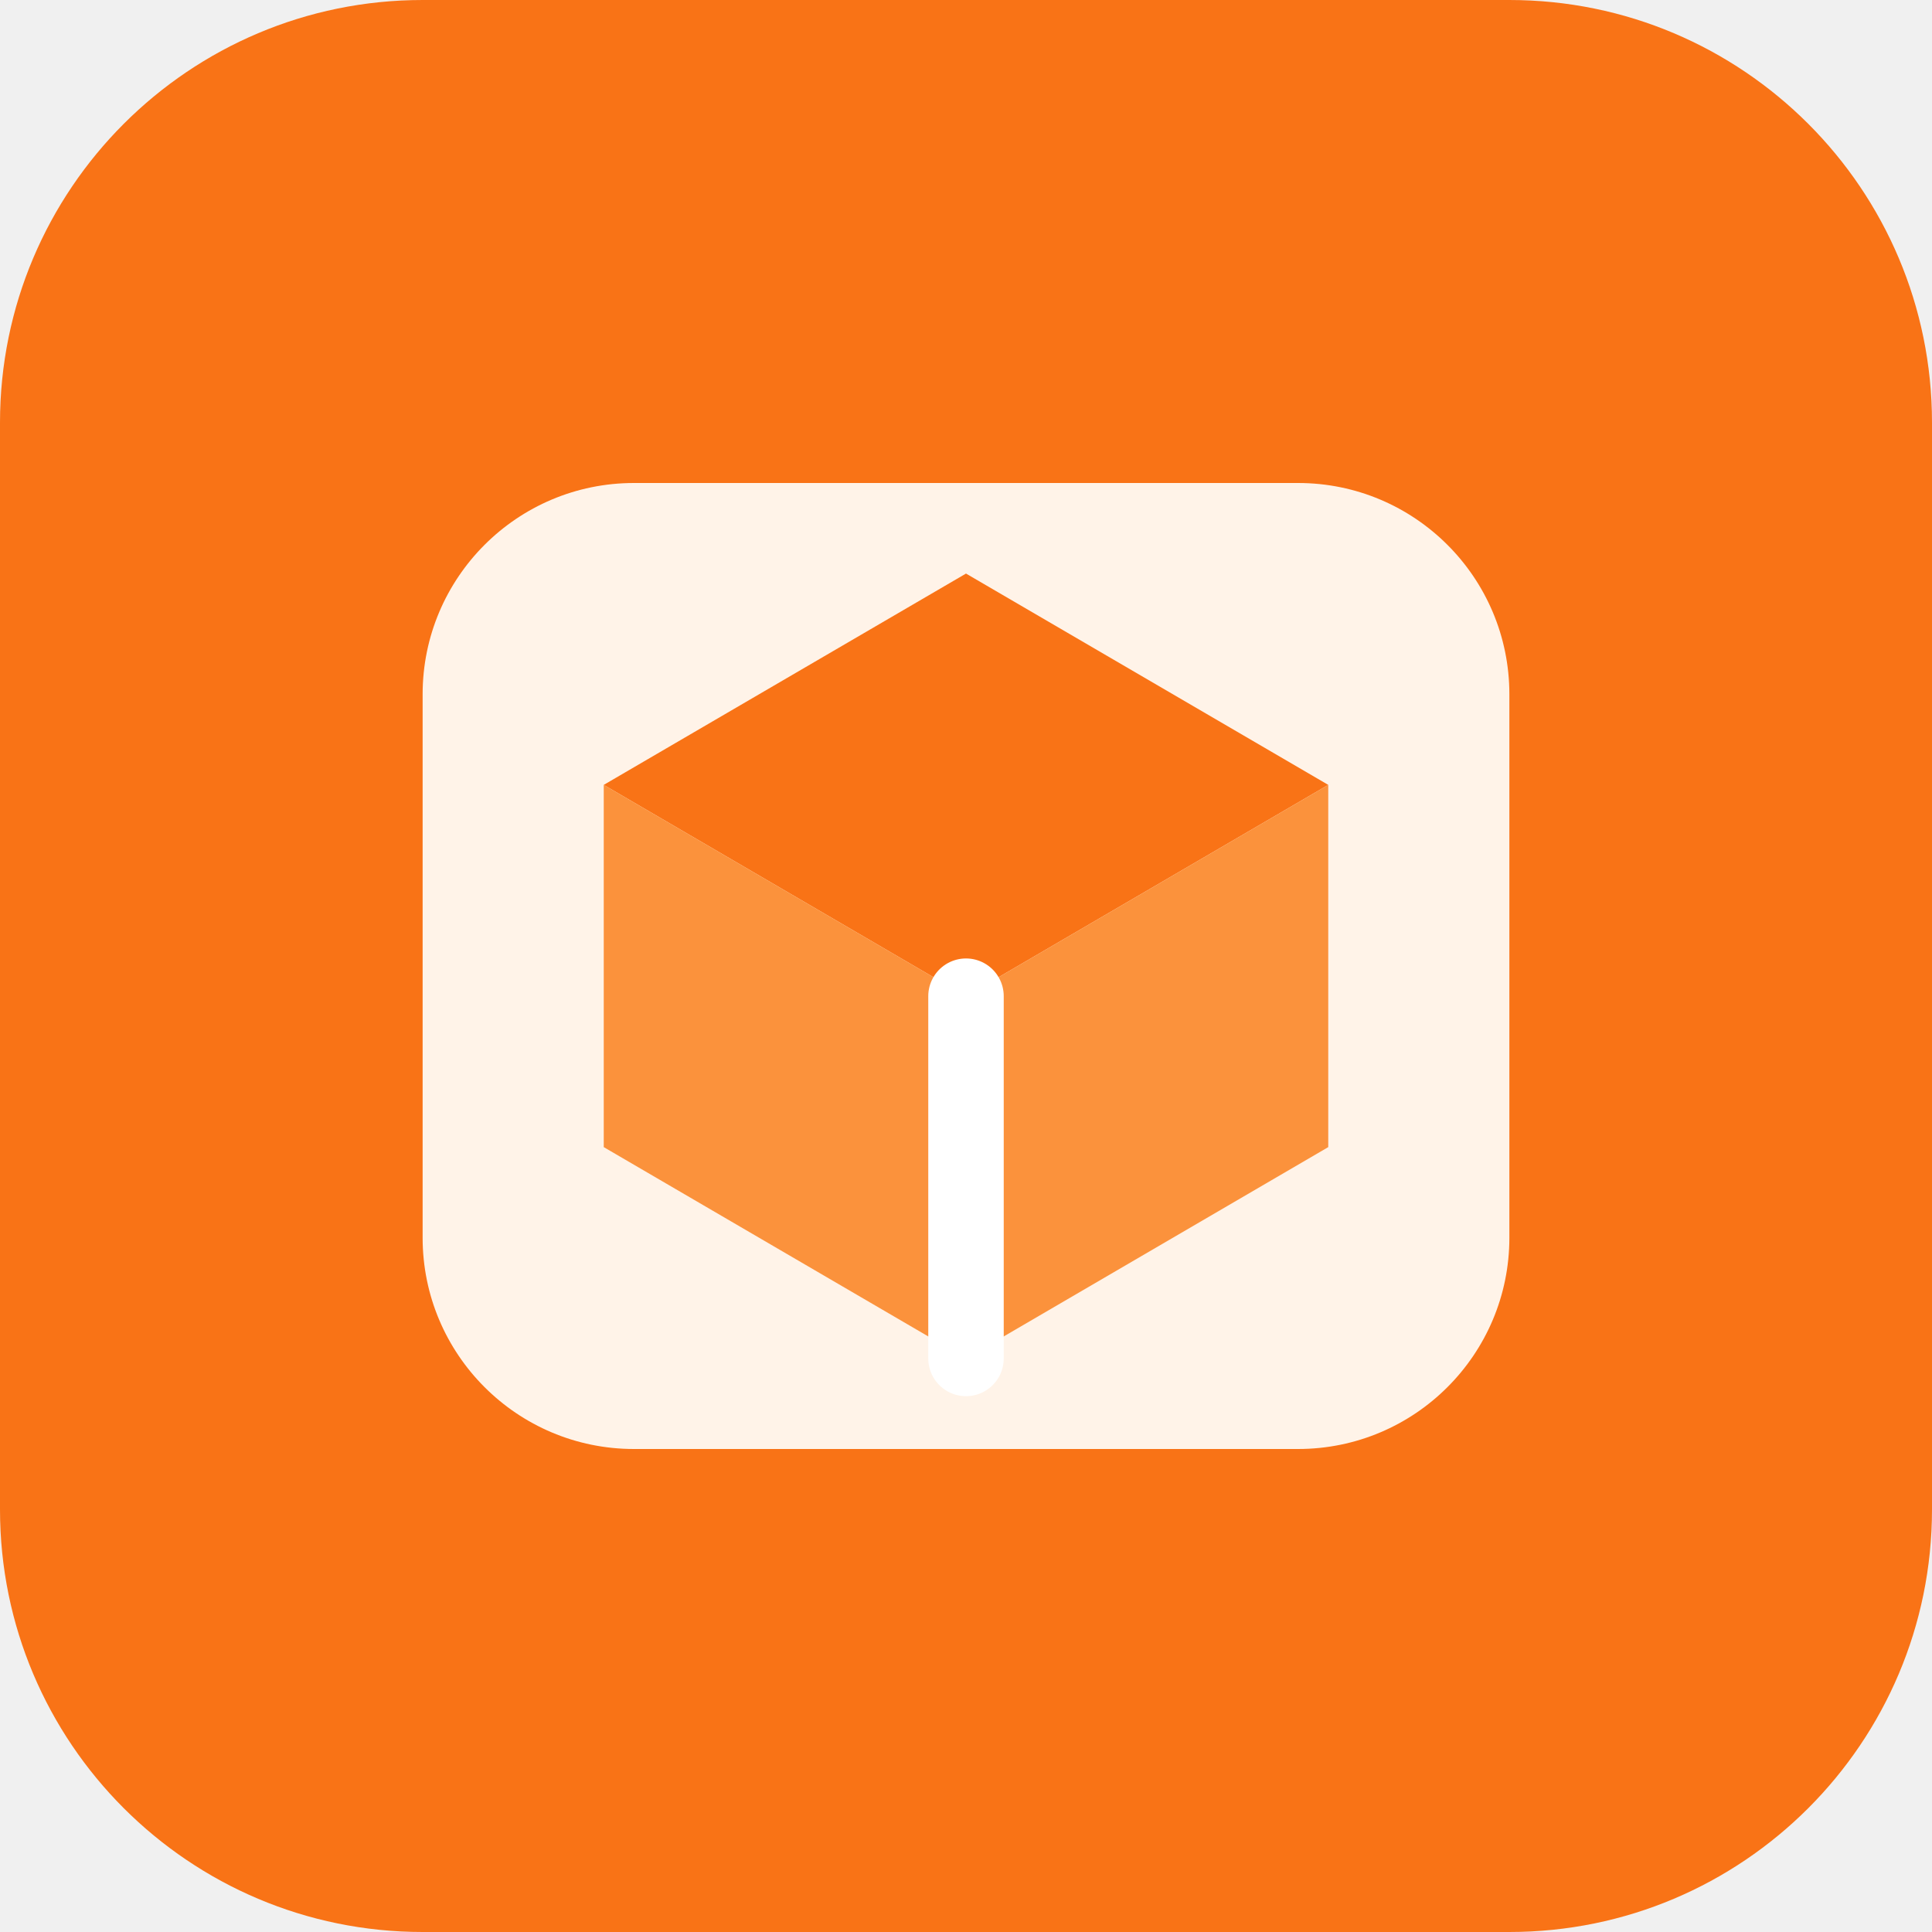
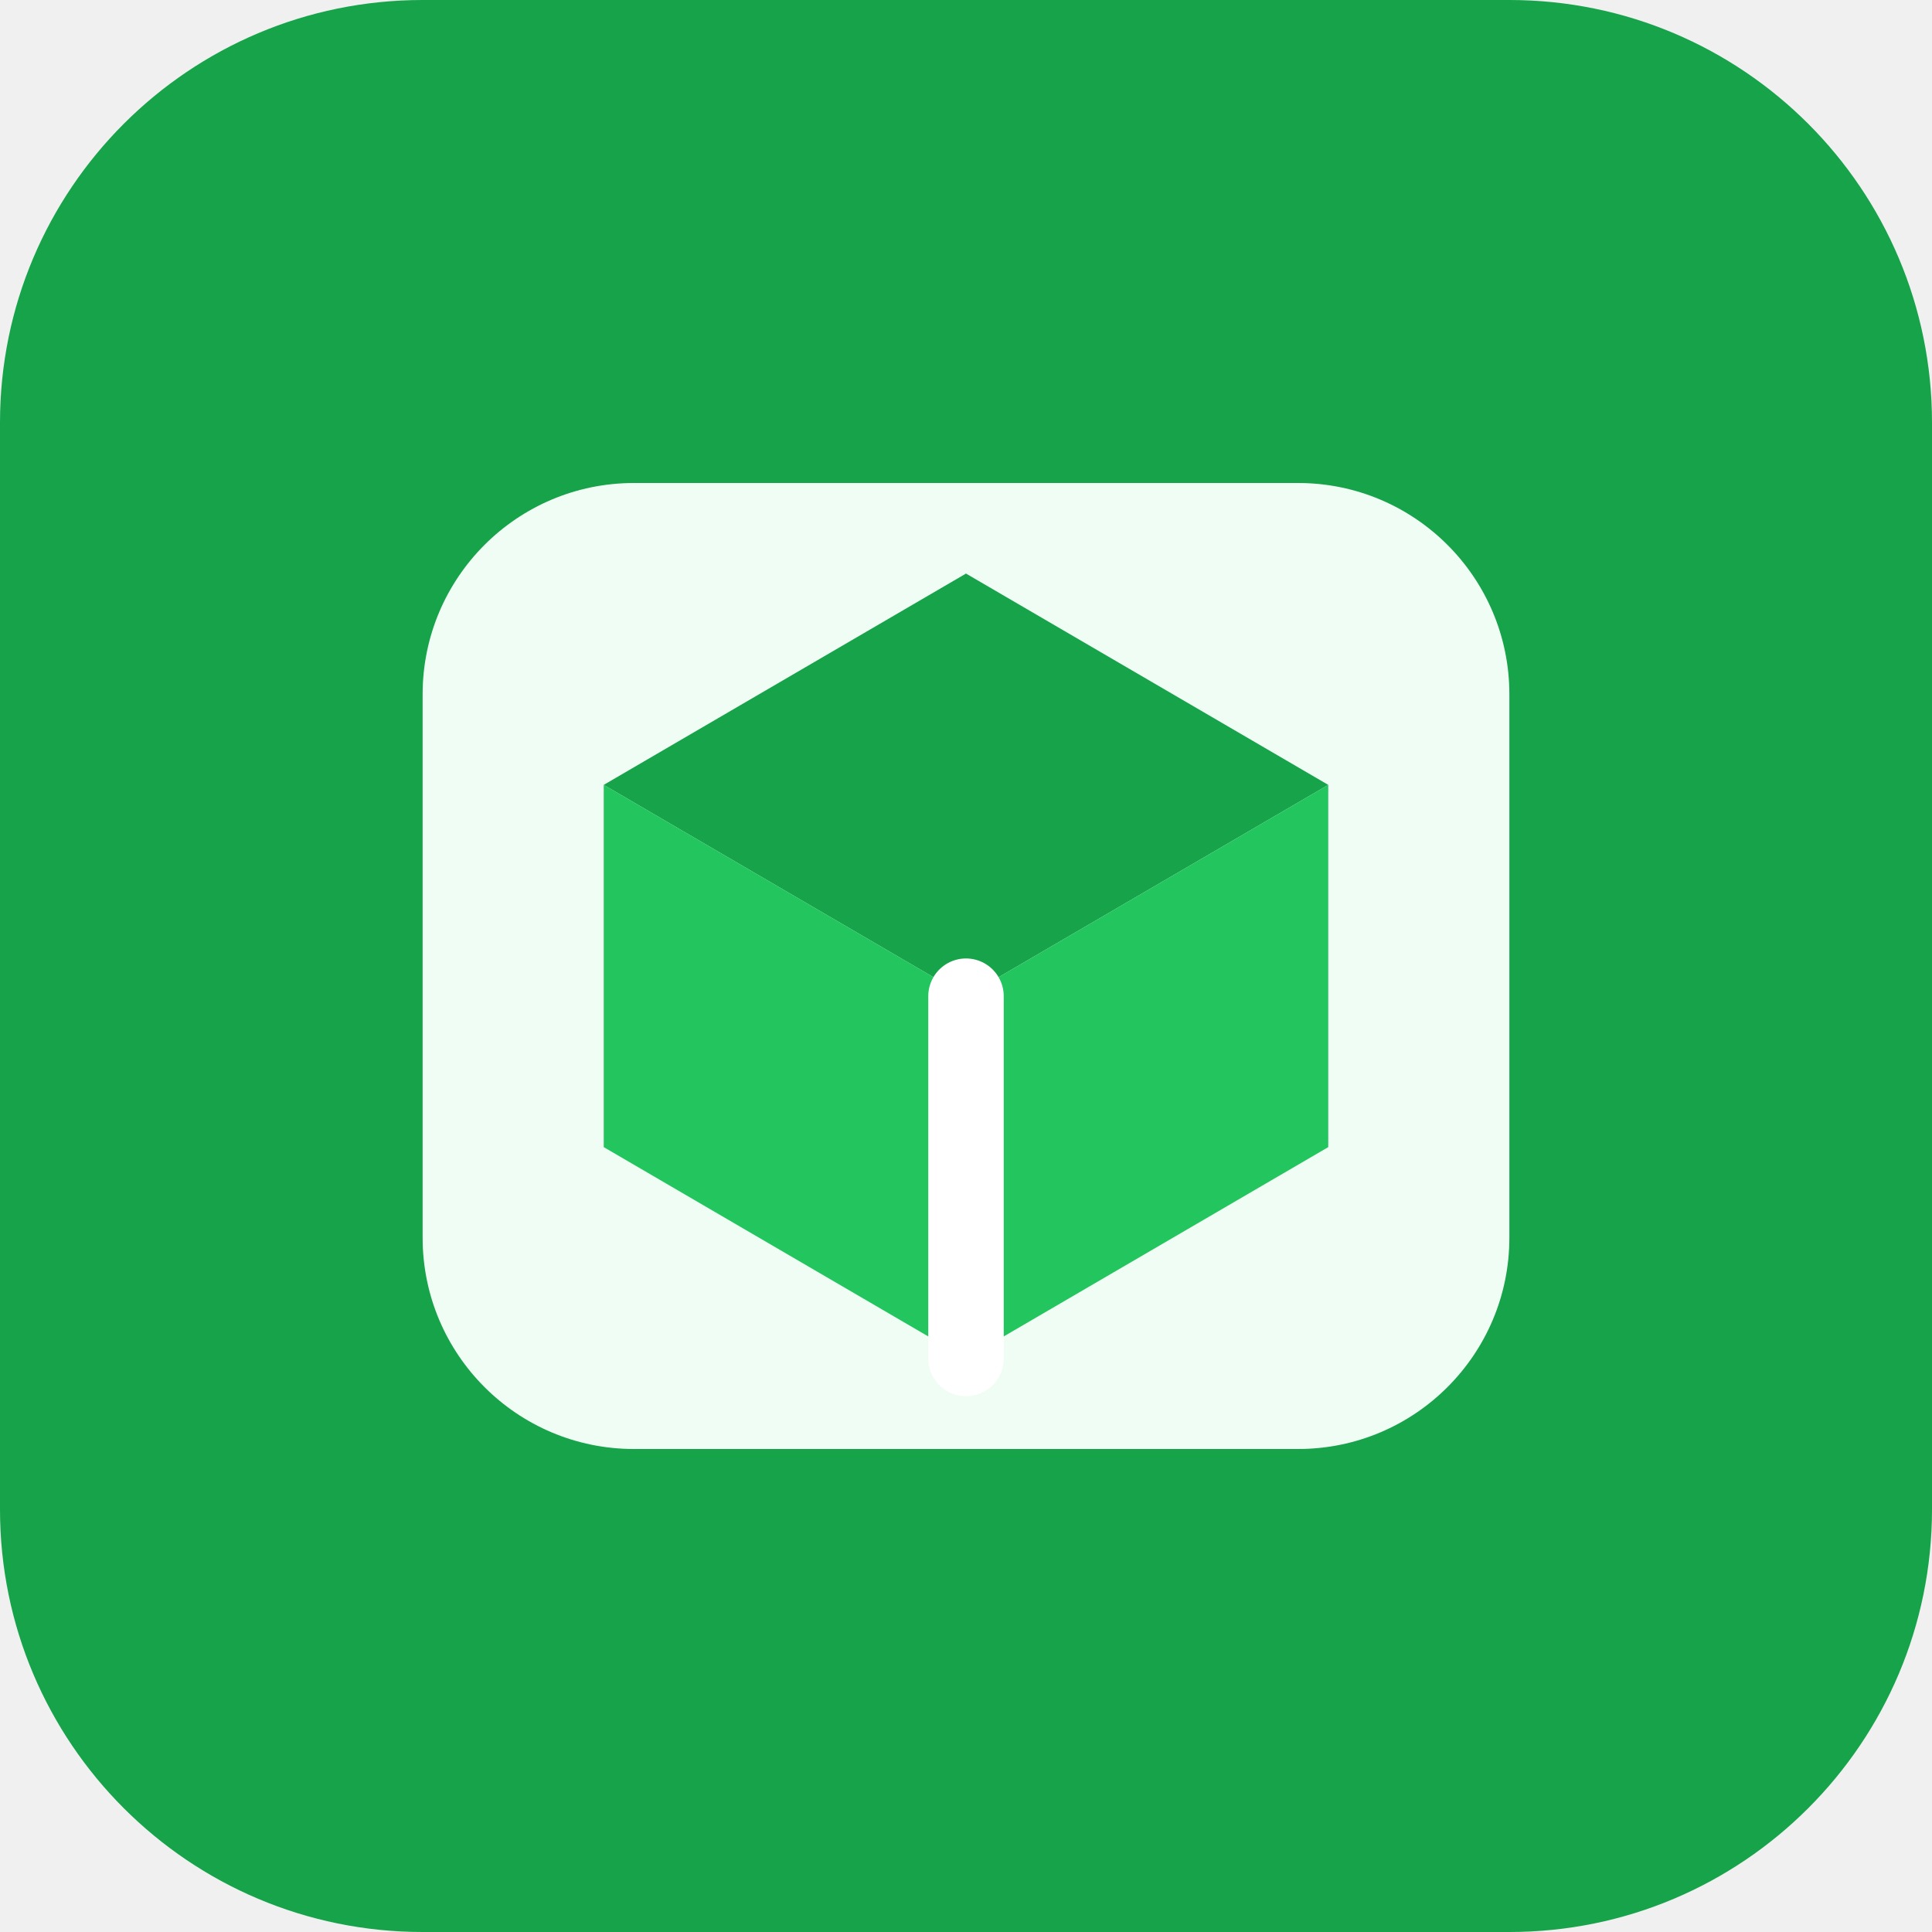
<svg xmlns="http://www.w3.org/2000/svg" viewBox="0 0 512 512">
-   <rect width="512" height="512" rx="112" fill="#f97316" />
-   <rect x="112" y="128" width="288" height="256" rx="56" fill="#fff3e8" />
-   <path d="M160 208l96-56 96 56-96 56-96-56z" fill="#f97316" />
-   <path d="M160 208v96l96 56v-96l-96-56zm192 0l-96 56v96l96-56v-96z" fill="#fb923c" />
+   <rect width="512" height="512" rx="112" fill="#16a34a" />
+   <rect x="112" y="128" width="288" height="256" rx="56" fill="#f0fdf4" />
+   <path d="M160 208l96-56 96 56-96 56-96-56z" fill="#16a34a" />
+   <path d="M160 208v96l96 56v-96l-96-56zm192 0l-96 56v96l96-56v-96z" fill="#22c55e" />
  <path d="M256 264v96" stroke="#ffffff" stroke-width="20" stroke-linecap="round" />
</svg>
